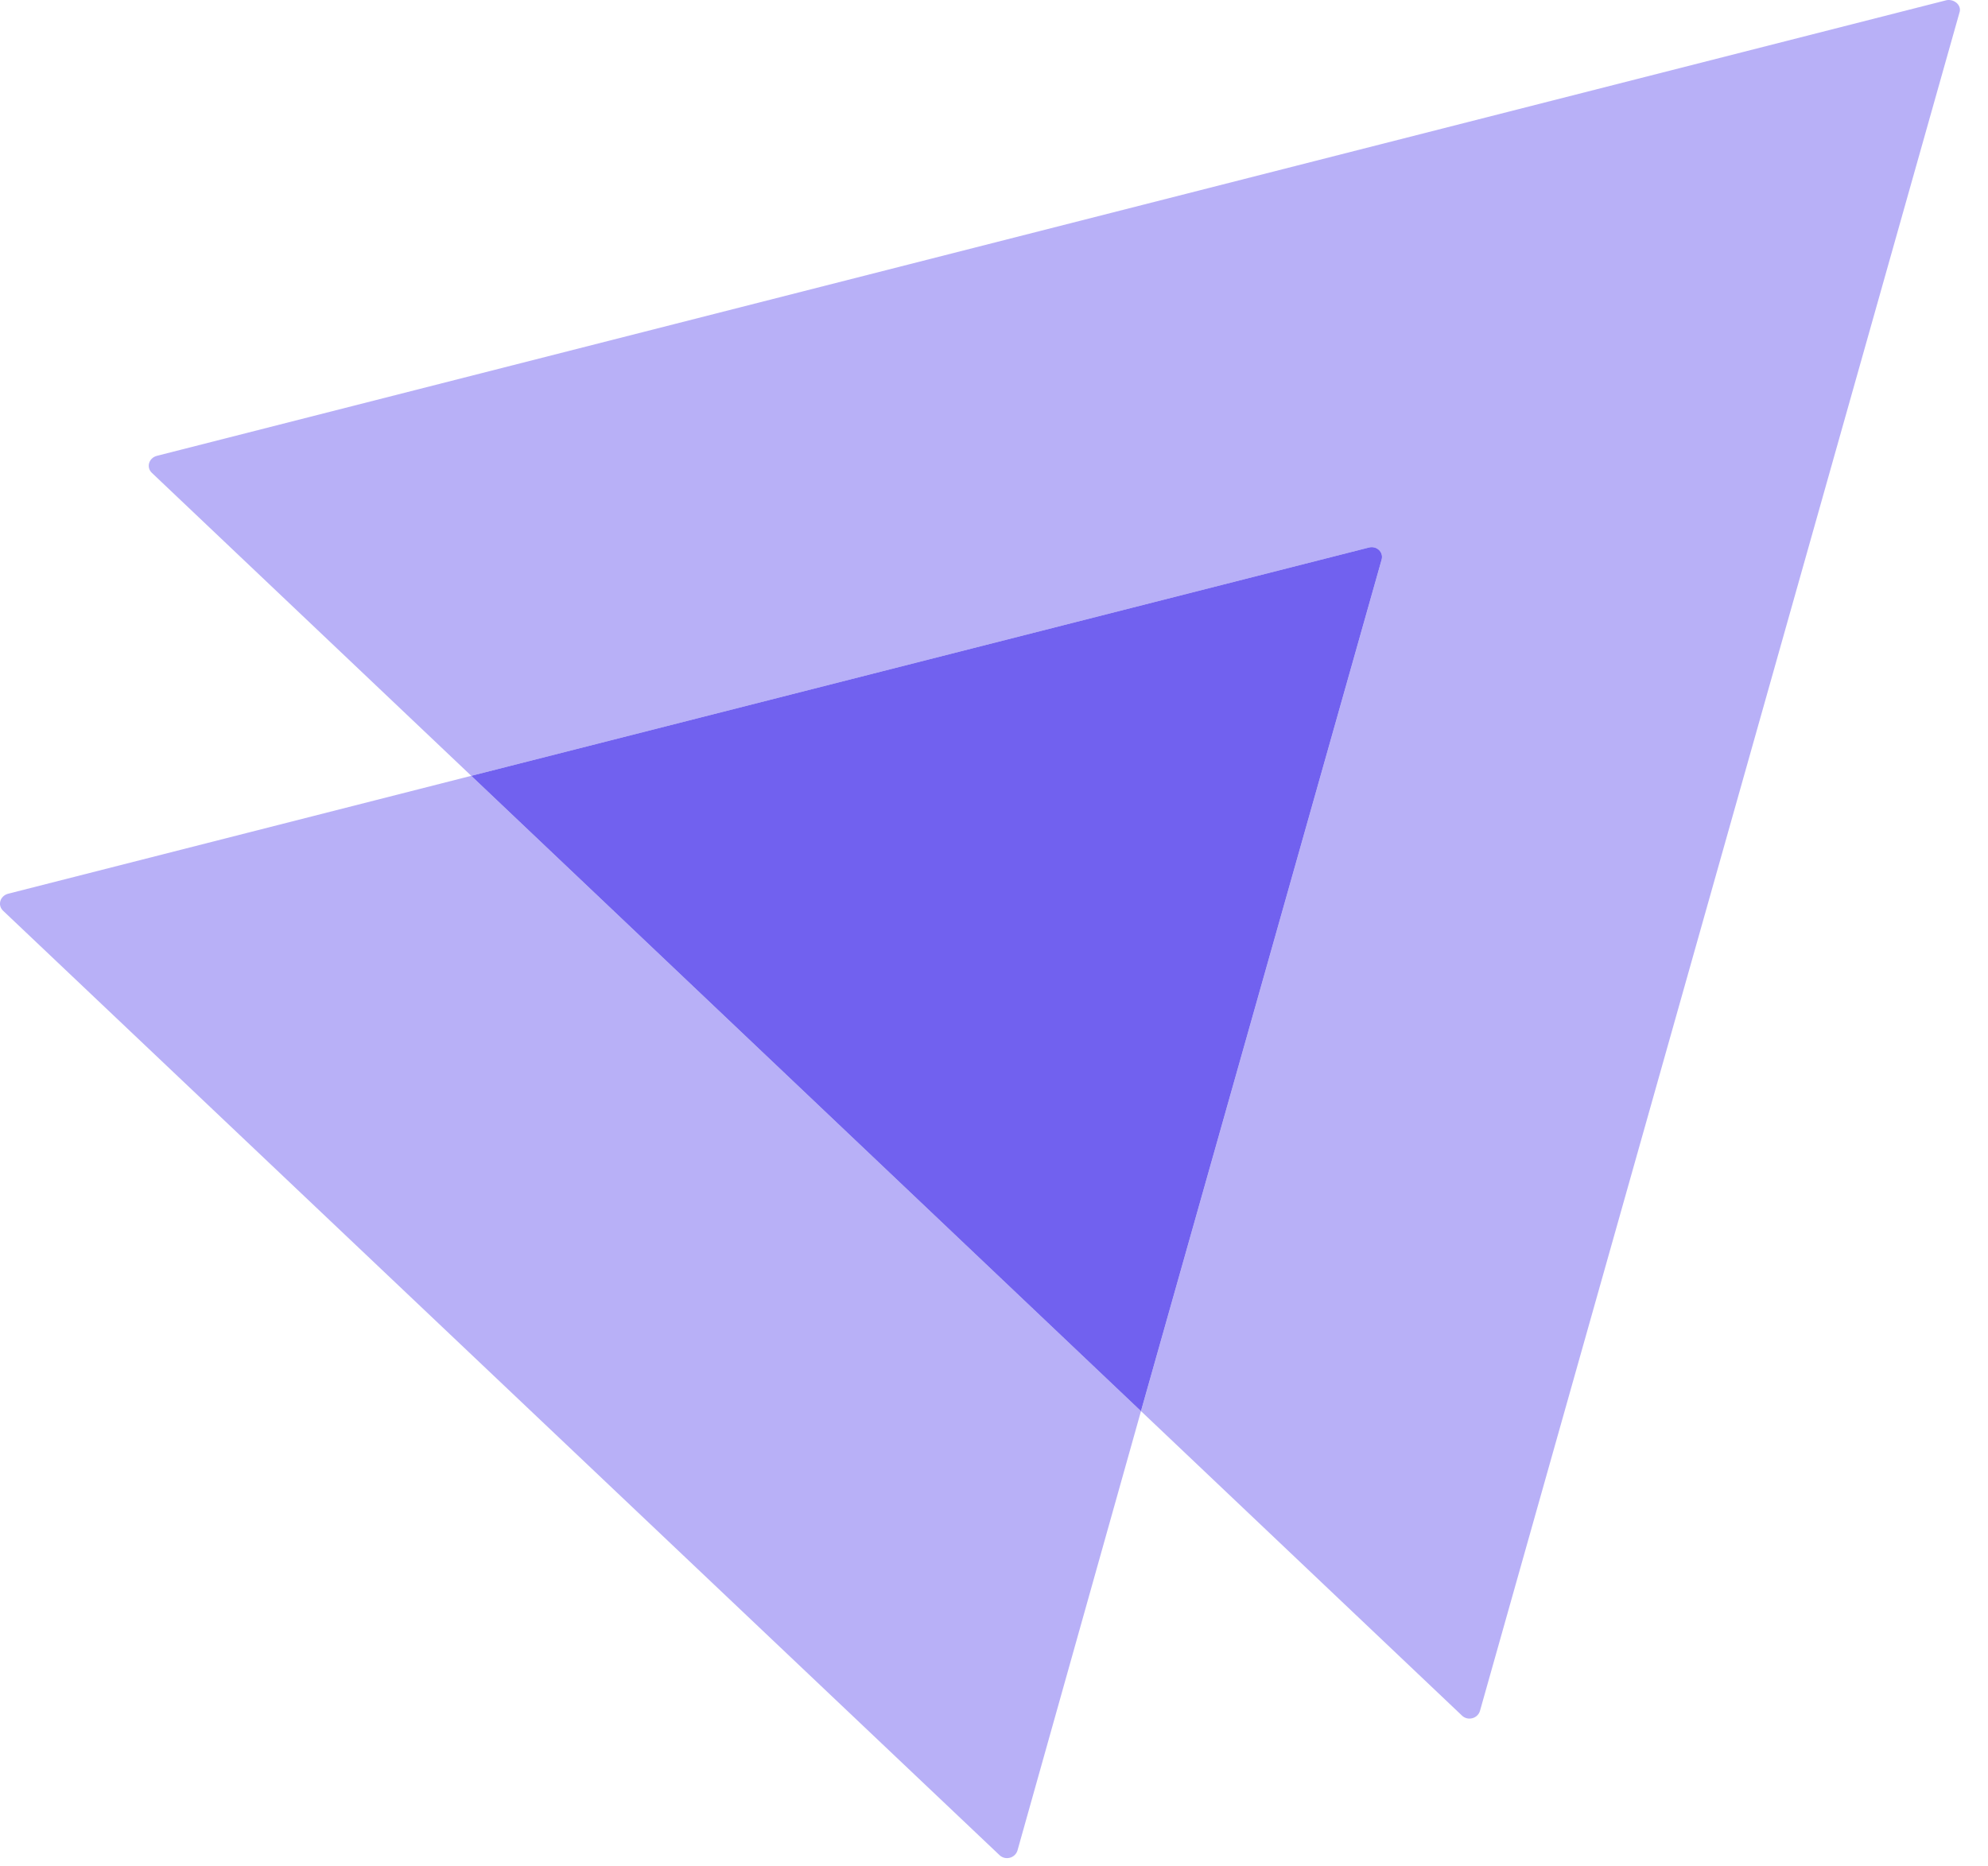
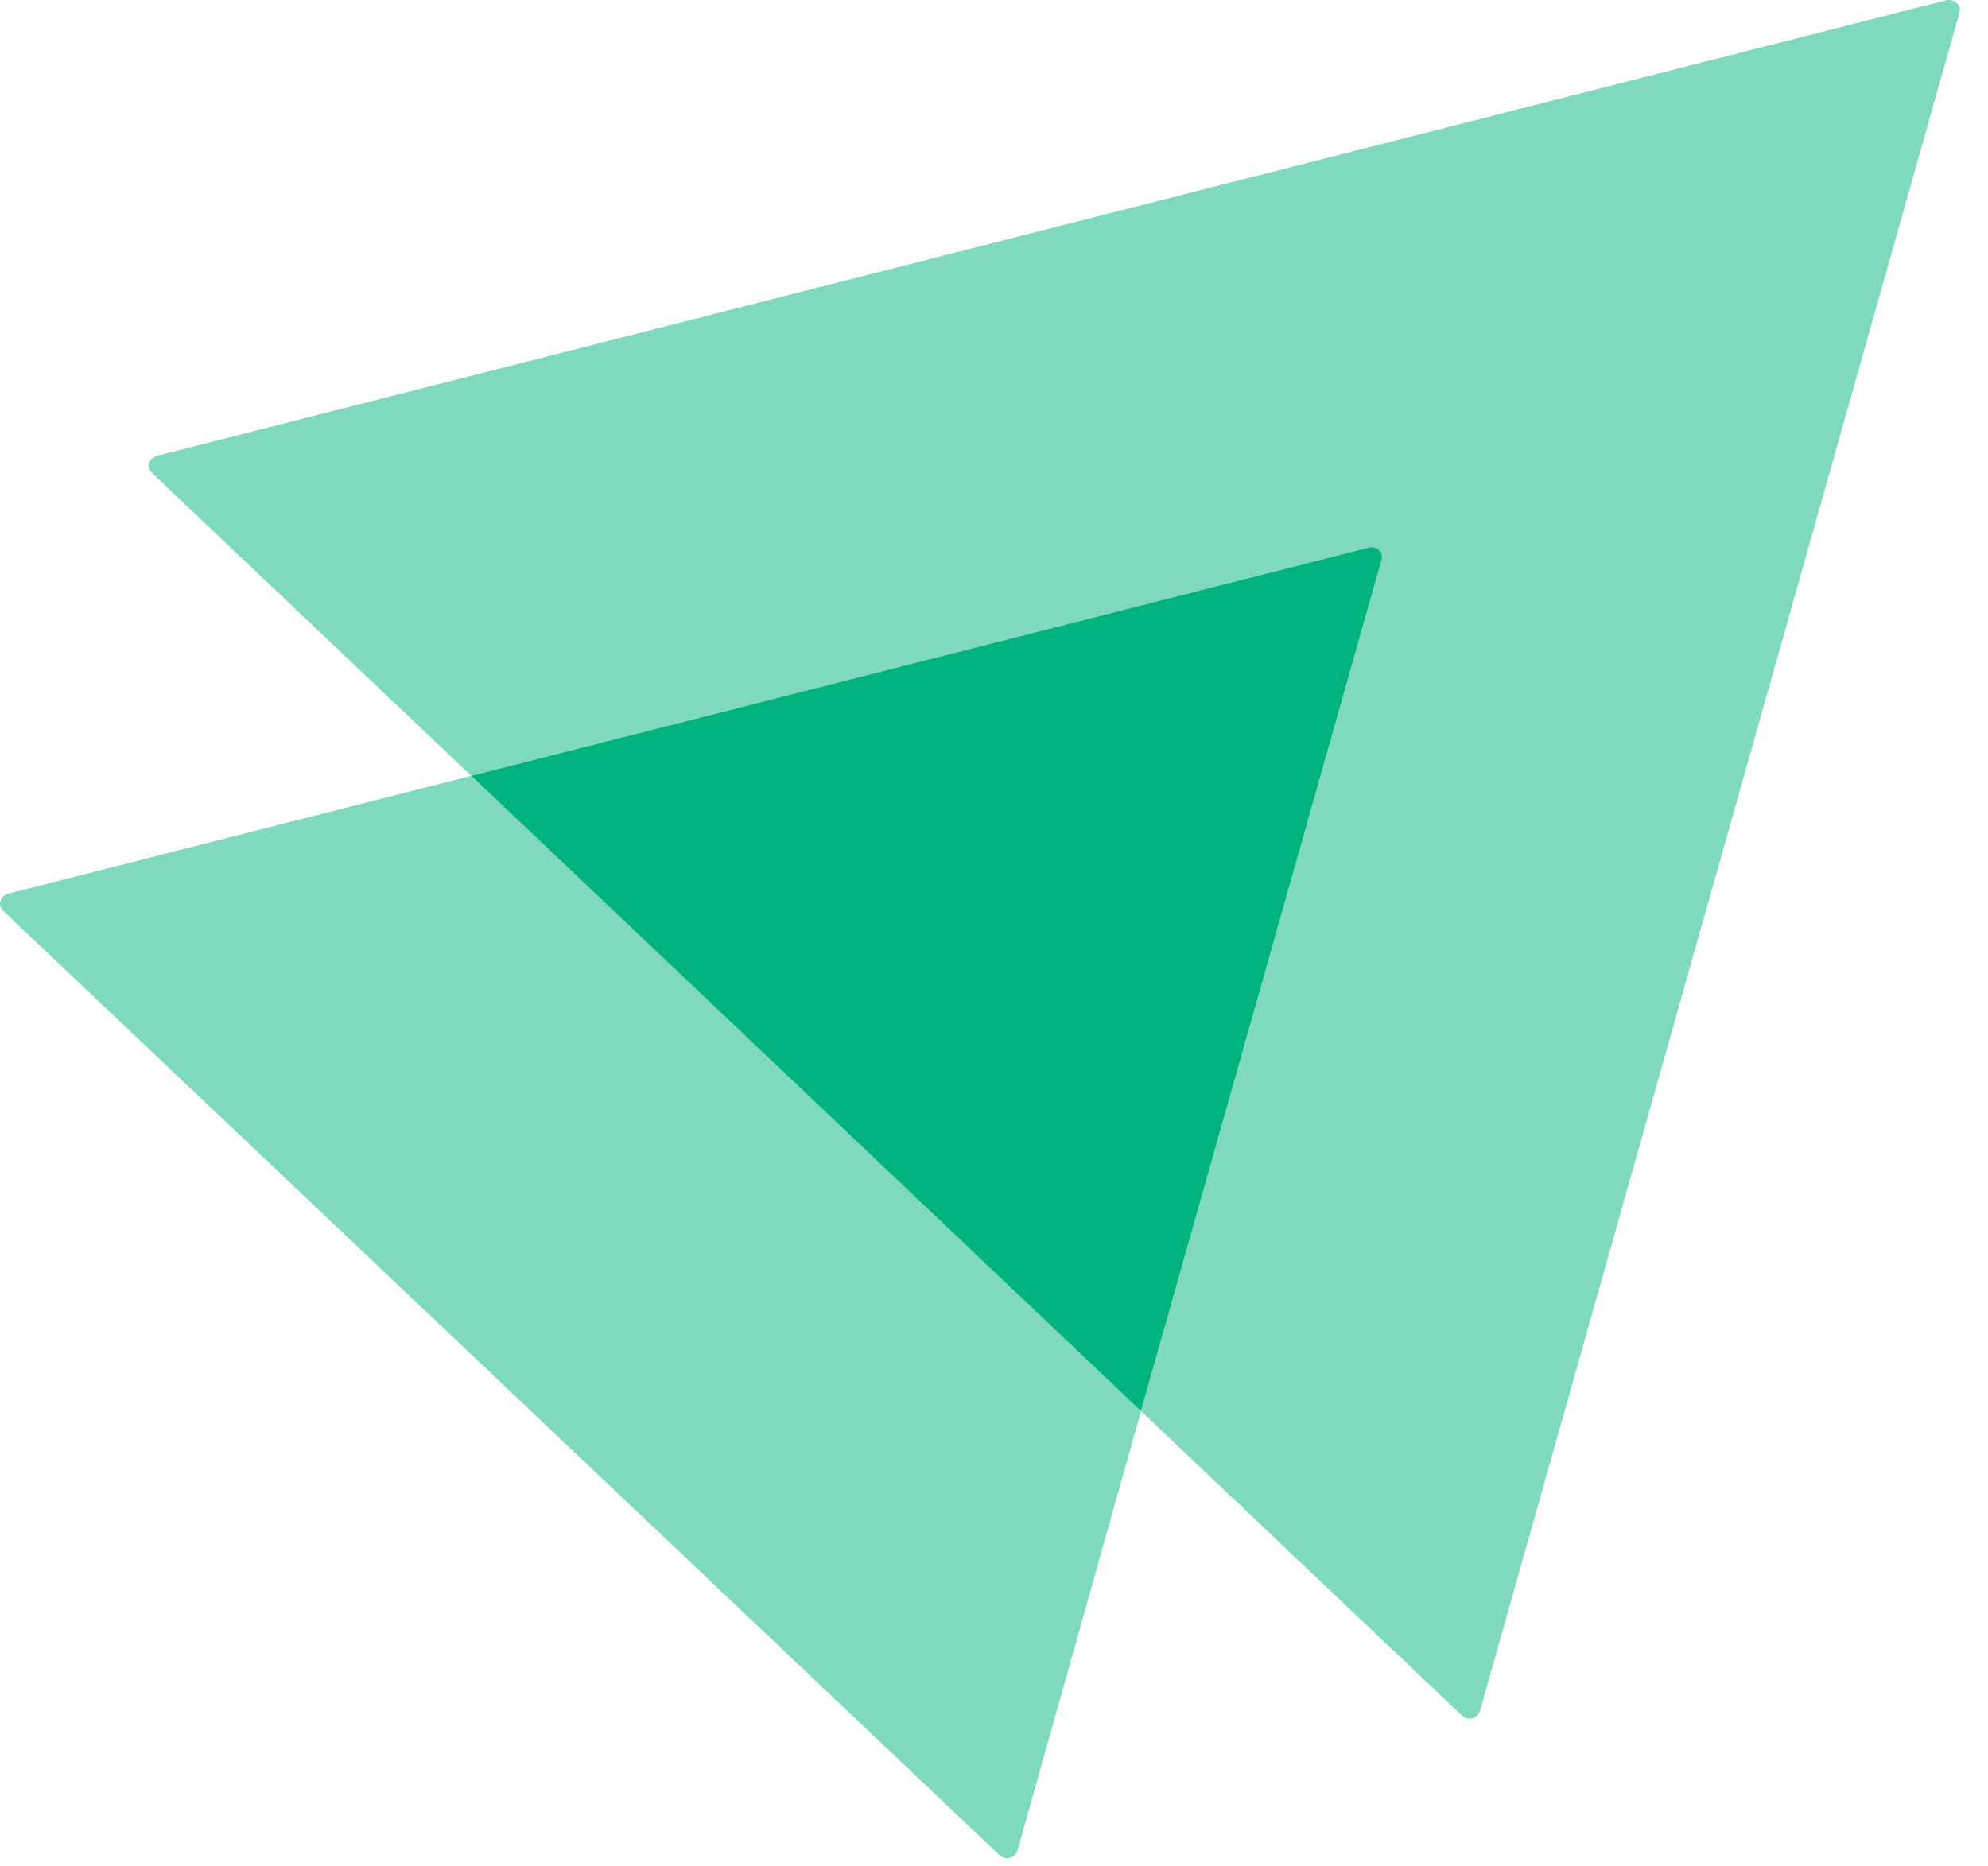
<svg xmlns="http://www.w3.org/2000/svg" width="65" height="61" viewBox="0 0 65 61" fill="none">
-   <path opacity="0.5" d="M64.067 0.411L48.388 55.954C48.308 56.206 47.989 56.282 47.803 56.105L37.306 46.146L45.172 18.311C45.252 18.059 45.013 17.832 44.747 17.908L15.409 25.371L4.965 15.463C4.779 15.286 4.859 14.983 5.125 14.908L63.642 0.007C63.907 -0.043 64.147 0.184 64.067 0.411Z" fill="#7161EF" />
-   <path opacity="0.5" d="M37.306 46.146L33.267 60.517C33.187 60.769 32.868 60.845 32.682 60.668L0.101 29.783C-0.085 29.606 -0.005 29.304 0.261 29.228L15.408 25.371L37.306 46.146Z" fill="#7161EF" />
-   <path d="M45.171 18.311L37.305 46.146L15.408 25.371L44.746 17.908C45.012 17.832 45.251 18.059 45.171 18.311Z" fill="#7161EF" />
+   <path opacity="0.5" d="M64.067 0.411L48.388 55.954C48.308 56.206 47.989 56.282 47.803 56.105L37.306 46.146L45.172 18.311C45.252 18.059 45.013 17.832 44.747 17.908L15.409 25.371L4.965 15.463C4.779 15.286 4.859 14.983 5.125 14.908L63.642 0.007C63.907 -0.043 64.147 0.184 64.067 0.411Z" fill="#00B37E" />
+   <path opacity="0.5" d="M37.306 46.146L33.267 60.517C33.187 60.769 32.868 60.845 32.682 60.668L0.101 29.783C-0.085 29.606 -0.005 29.304 0.261 29.228L15.408 25.371L37.306 46.146Z" fill="#00B37E" />
+   <path d="M45.171 18.311L37.305 46.146L15.408 25.371L44.746 17.908C45.012 17.832 45.251 18.059 45.171 18.311Z" fill="#00B37E" />
</svg>
